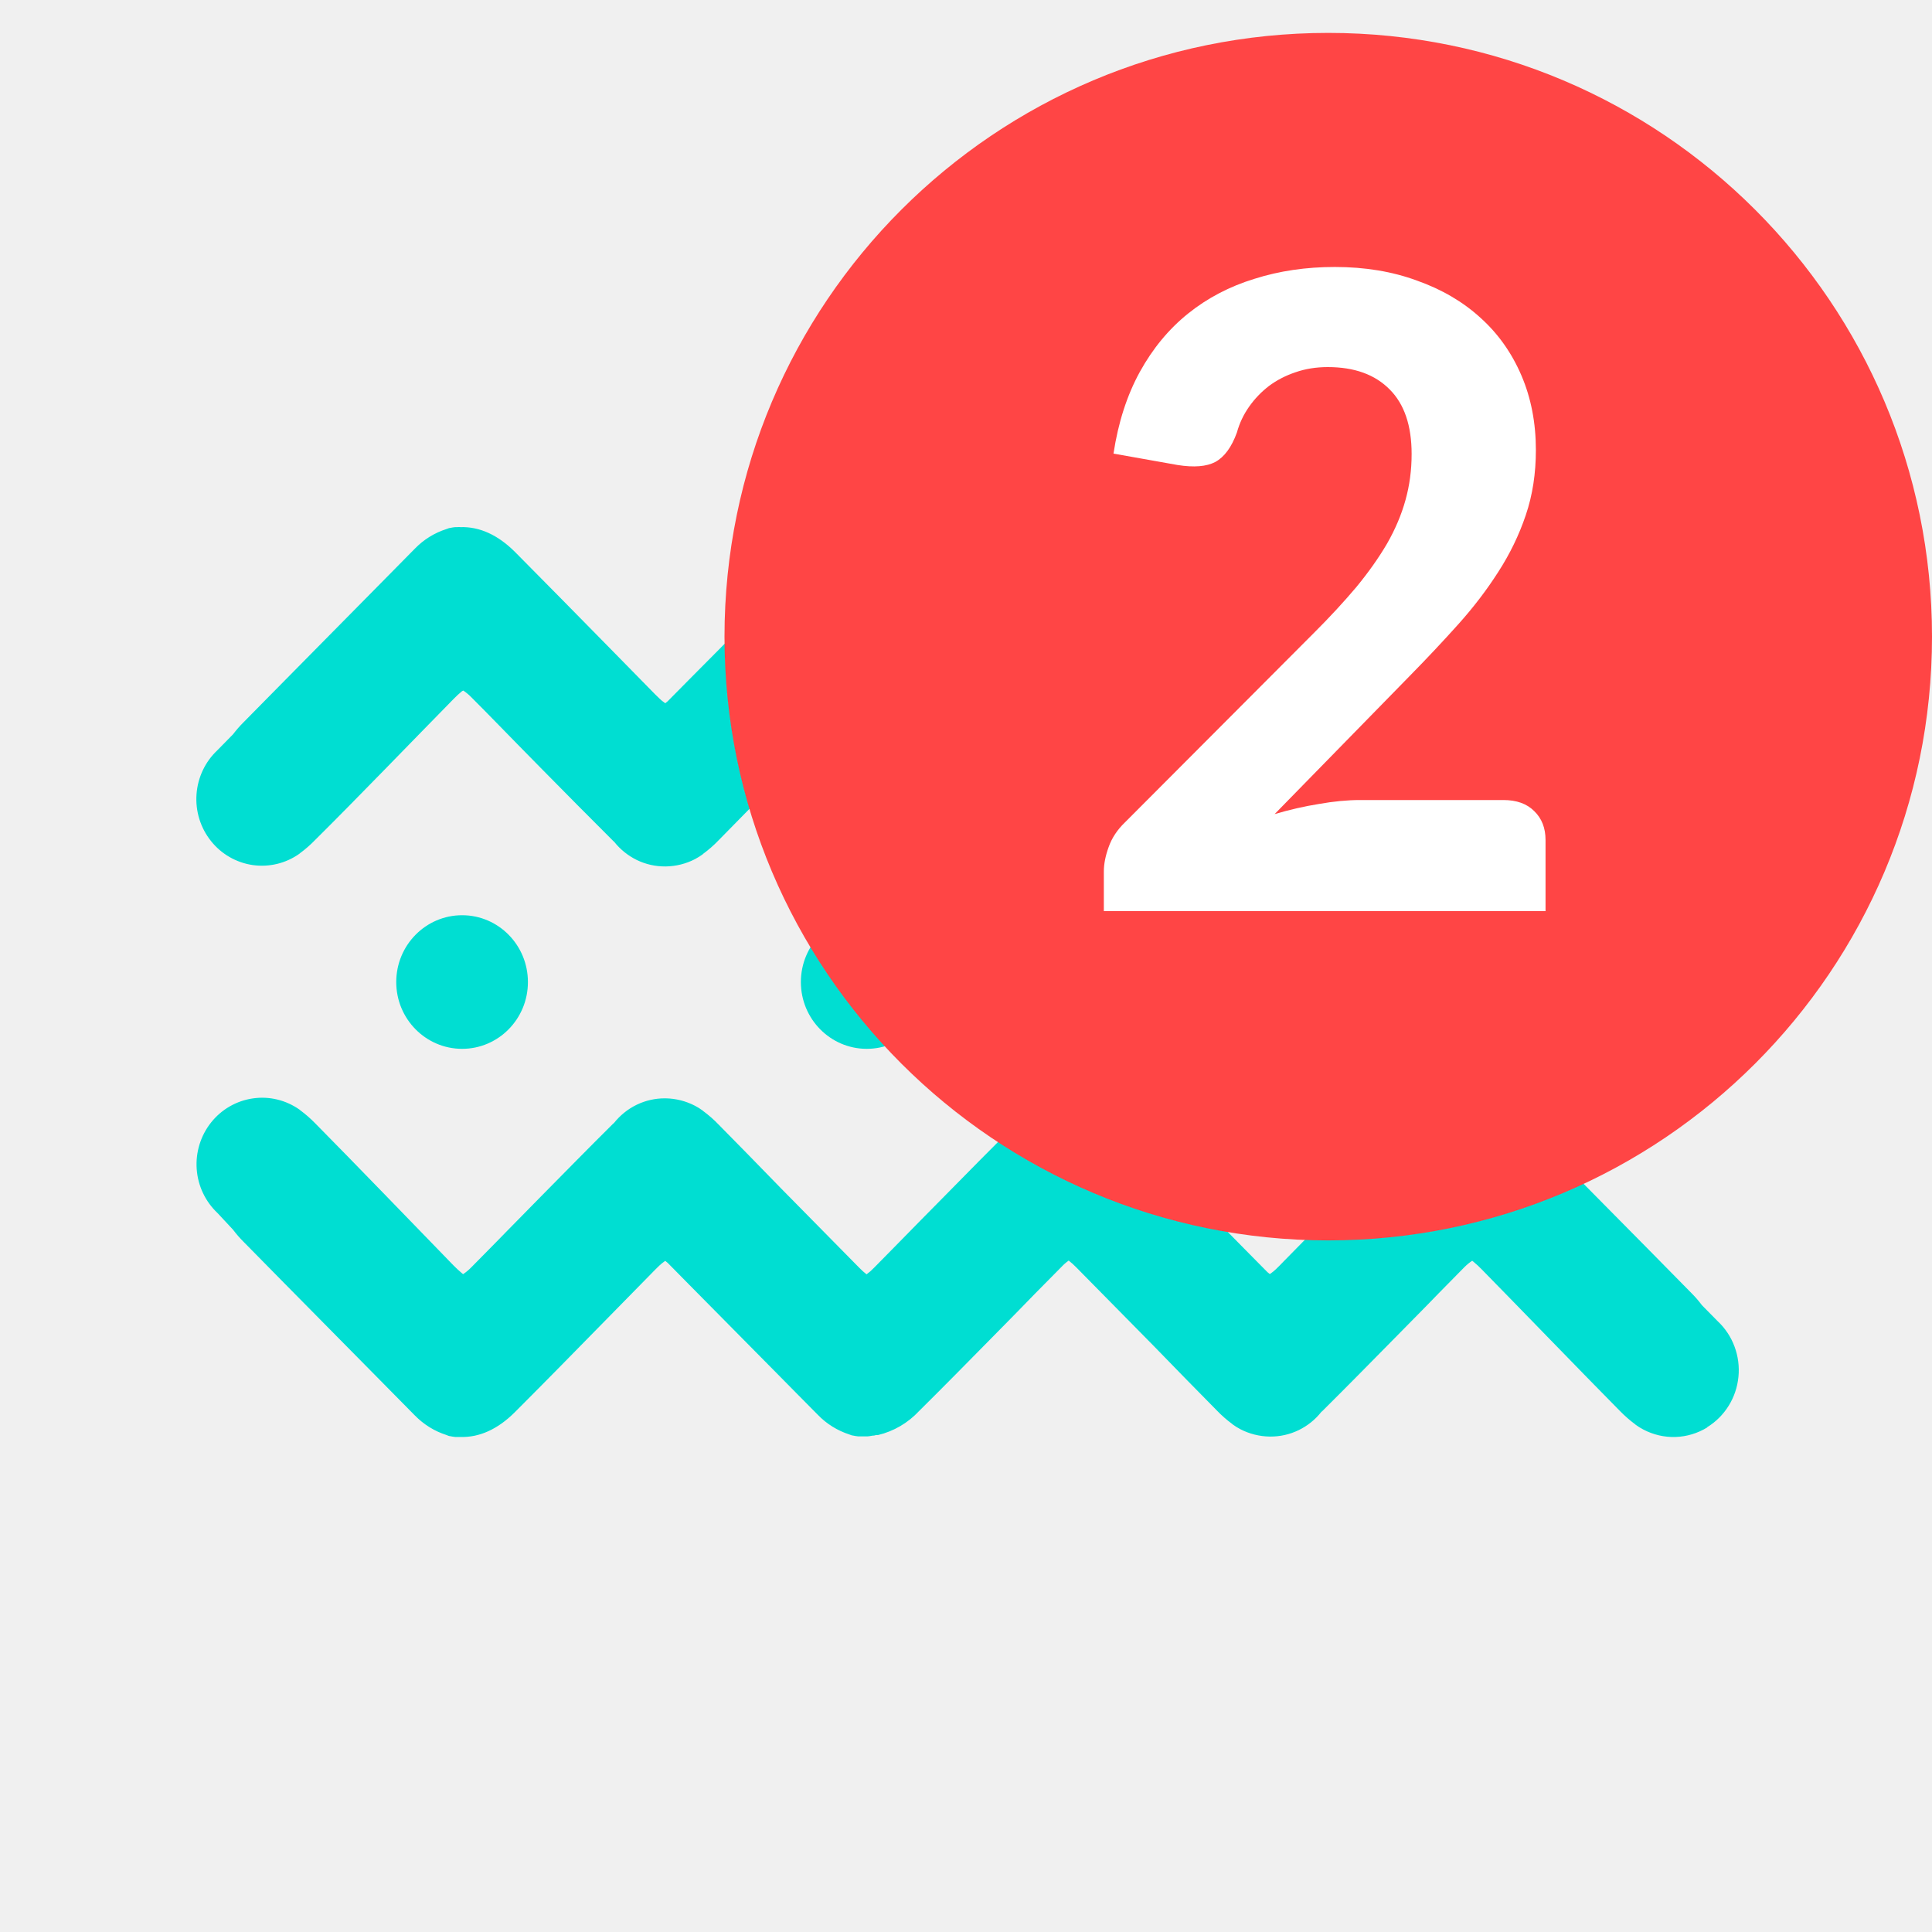
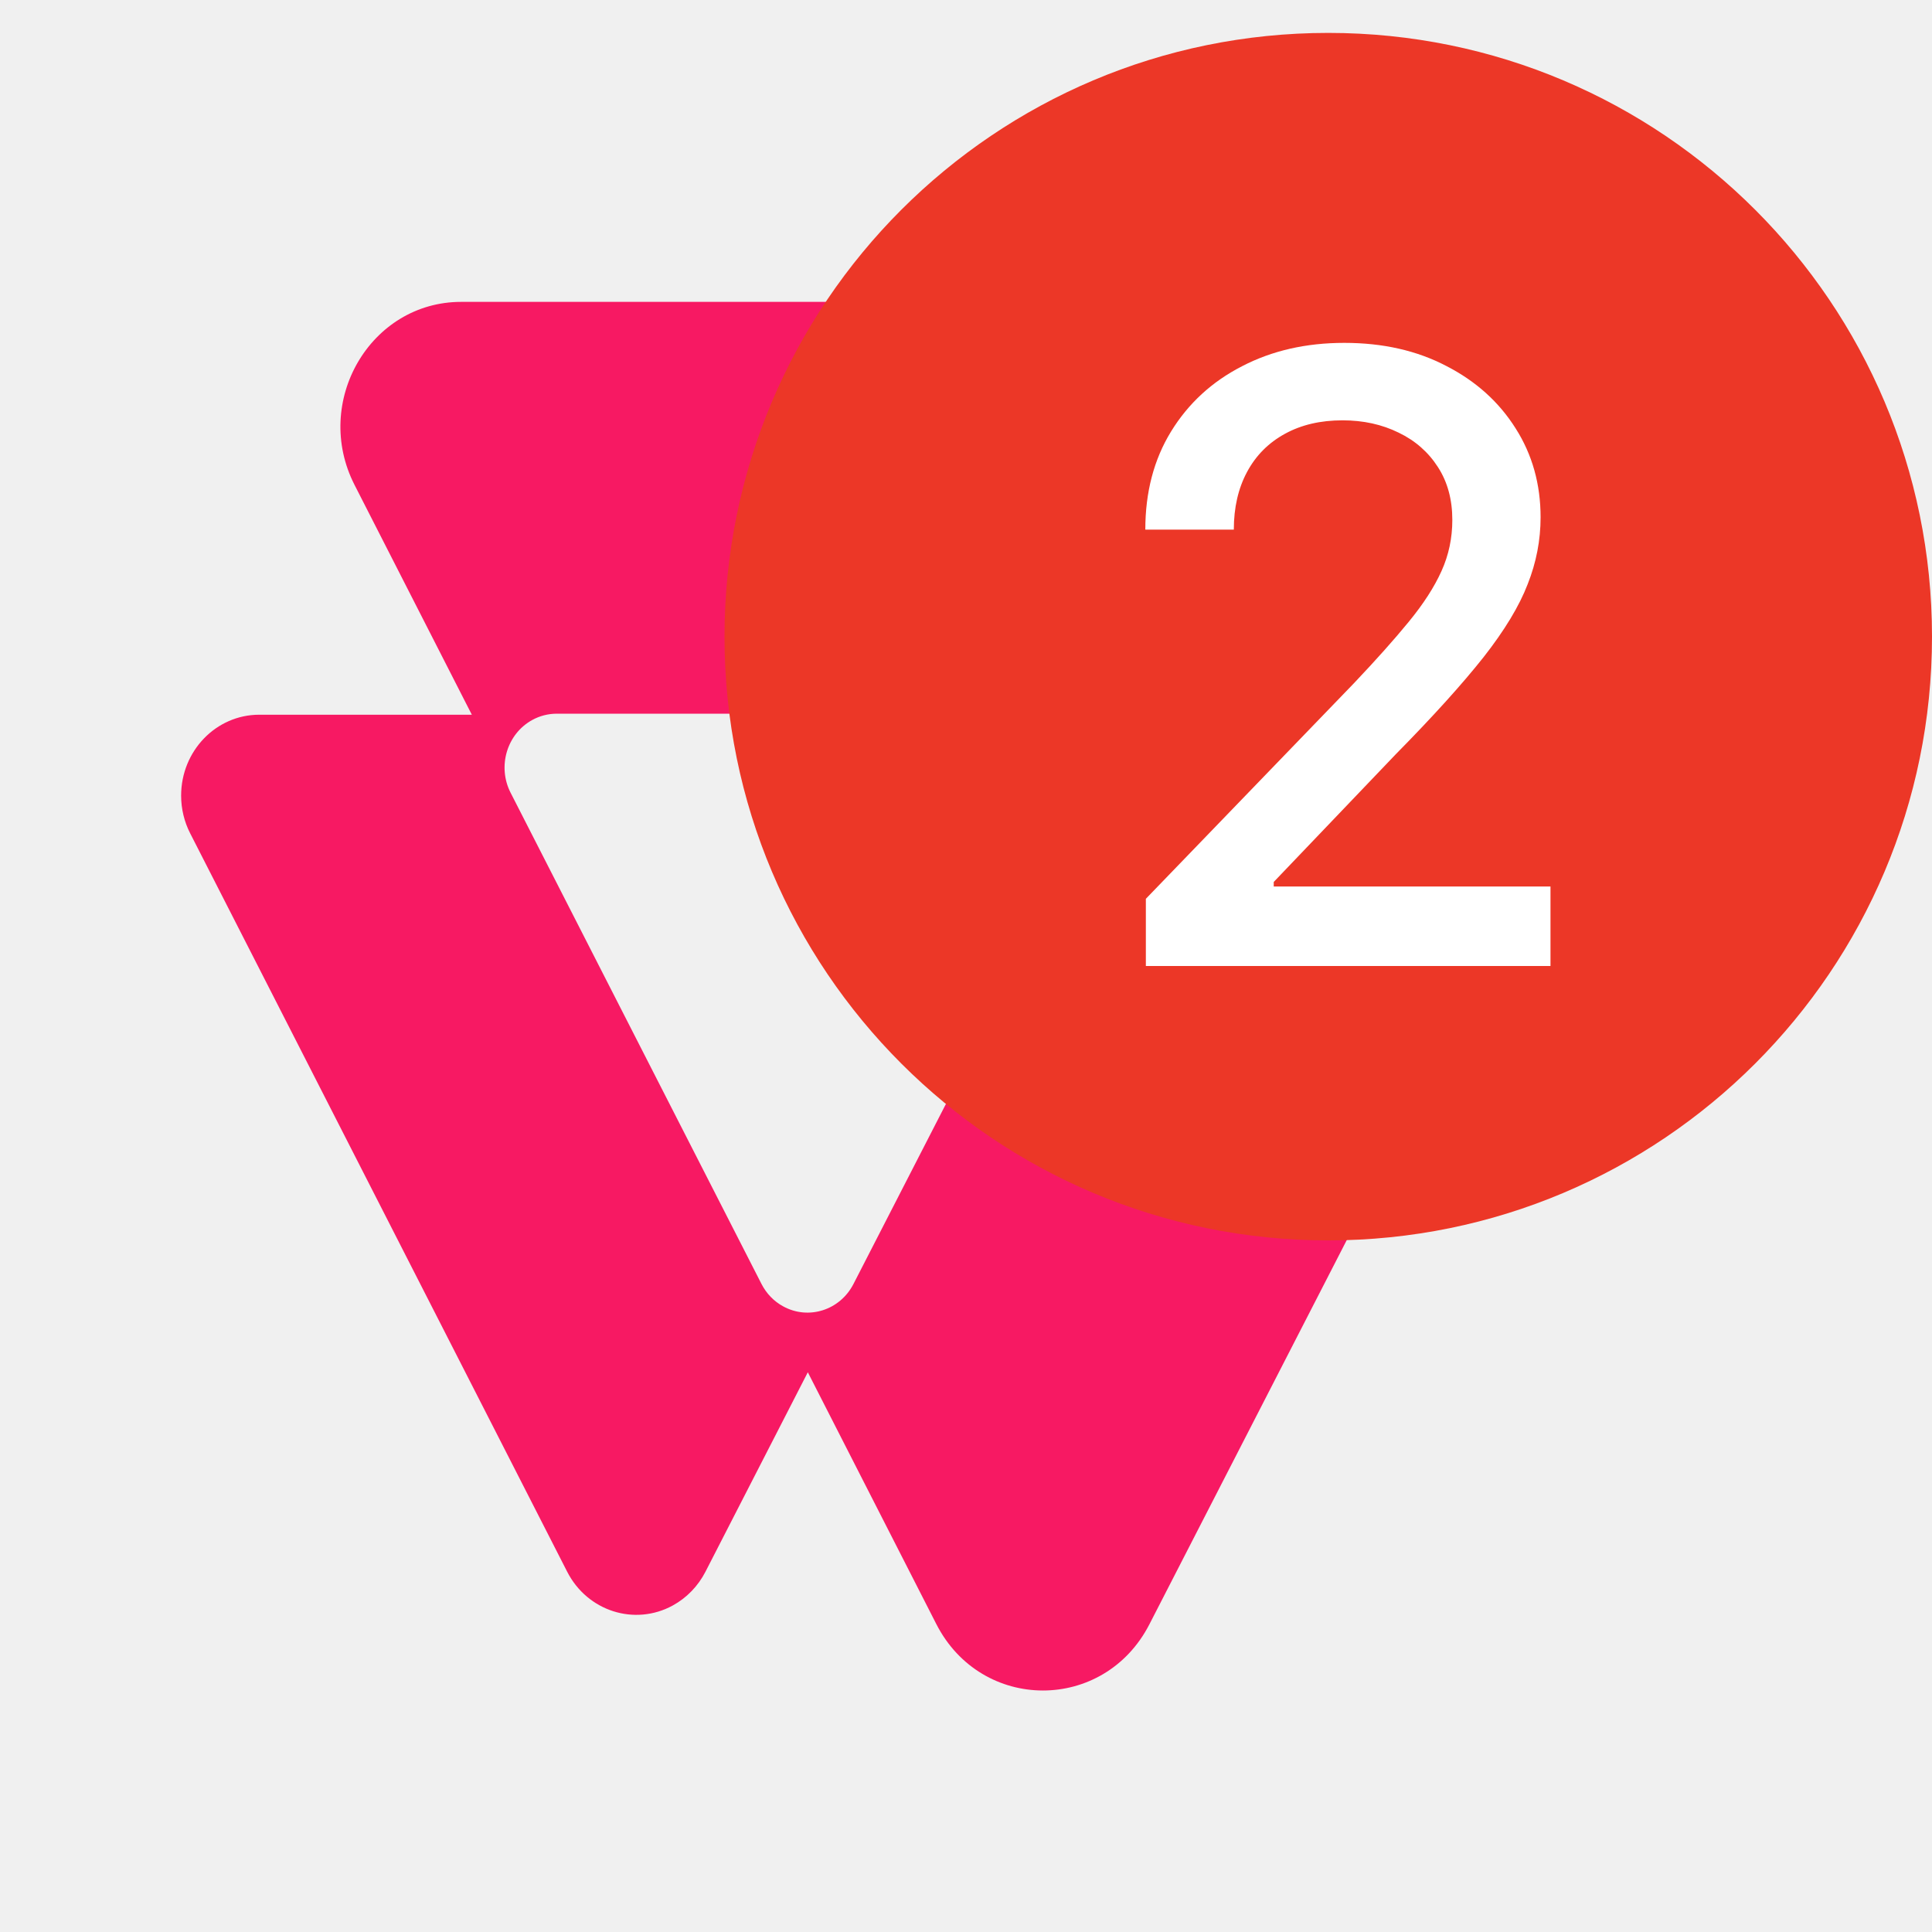
<svg xmlns="http://www.w3.org/2000/svg" width="32" height="32" viewBox="0 0 32 32" fill="none">
-   <g clip-path="url(#clip0_16_2012)">
-     <path d="M28.277 8.89C28.118 8.792 27.937 8.738 27.752 8.732C27.567 8.725 27.383 8.768 27.218 8.855C27.174 8.878 27.132 8.905 27.091 8.934L27.085 8.94C26.993 9.008 26.907 9.084 26.827 9.167C26.194 9.806 25.174 10.864 24.544 11.505C24.499 11.552 24.452 11.596 24.401 11.636V11.636L24.384 11.649C24.337 11.618 24.293 11.581 24.253 11.541C24.11 11.397 23.97 11.252 23.827 11.108C23.712 10.991 23.598 10.873 23.482 10.756L23.098 10.366C22.7 9.963 22.303 9.558 21.901 9.159L21.886 9.147C21.785 9.018 21.657 8.913 21.51 8.842C21.364 8.77 21.203 8.733 21.041 8.734H21.029C20.861 8.736 20.695 8.778 20.545 8.856C20.501 8.879 20.459 8.906 20.418 8.935L20.411 8.941C20.319 9.009 20.233 9.084 20.154 9.167C19.862 9.461 19.488 9.845 19.108 10.235L17.829 11.534C17.79 11.575 17.747 11.613 17.703 11.648C17.658 11.617 17.616 11.58 17.579 11.54C17.436 11.396 17.295 11.251 17.152 11.107L16.807 10.755L16.424 10.365C16.026 9.962 15.628 9.557 15.226 9.158C15.042 8.959 14.805 8.82 14.543 8.759C14.523 8.759 14.502 8.759 14.482 8.751C14.444 8.744 14.406 8.74 14.369 8.737C14.365 8.736 14.362 8.736 14.359 8.737H14.34C14.327 8.737 14.314 8.737 14.3 8.737C14.283 8.736 14.266 8.736 14.249 8.737H14.242H14.215C14.186 8.74 14.156 8.745 14.128 8.751C14.107 8.751 14.088 8.764 14.068 8.769C13.87 8.832 13.691 8.944 13.547 9.094C13.349 9.292 13.12 9.527 12.881 9.768C12.394 10.269 11.902 10.768 11.405 11.265L11.06 11.614C11.047 11.626 11.033 11.638 11.019 11.648L11.003 11.636C10.973 11.616 10.946 11.593 10.921 11.568C10.874 11.525 10.828 11.477 10.783 11.431L10.051 10.685C9.546 10.171 9.041 9.657 8.534 9.146C8.245 8.856 7.938 8.721 7.626 8.731C7.609 8.729 7.591 8.729 7.574 8.731H7.567H7.541C7.511 8.734 7.482 8.738 7.453 8.745C7.433 8.745 7.414 8.758 7.394 8.763C7.196 8.826 7.017 8.937 6.871 9.088C6.674 9.286 6.445 9.52 6.206 9.762C5.715 10.259 5.224 10.757 4.732 11.255L4.038 11.959C3.974 12.022 3.915 12.09 3.86 12.162L3.6 12.427C3.398 12.617 3.275 12.877 3.255 13.156C3.235 13.435 3.32 13.711 3.493 13.928C3.665 14.146 3.913 14.288 4.185 14.328C4.458 14.367 4.735 14.3 4.96 14.14L4.967 14.133C5.059 14.066 5.145 13.99 5.225 13.907C5.862 13.277 6.88 12.221 7.511 11.579C7.556 11.532 7.604 11.488 7.654 11.447L7.674 11.438C7.721 11.47 7.765 11.506 7.805 11.547C7.948 11.689 8.089 11.834 8.231 11.979C8.347 12.097 8.461 12.215 8.577 12.333L8.96 12.723C9.358 13.126 9.756 13.53 10.157 13.929L10.172 13.942C10.274 14.07 10.403 14.174 10.549 14.245C10.696 14.316 10.856 14.352 11.019 14.351H11.03C11.198 14.348 11.362 14.307 11.511 14.23C11.555 14.206 11.598 14.18 11.638 14.151L11.644 14.144C11.736 14.076 11.823 14.001 11.902 13.918C12.193 13.624 12.567 13.24 12.947 12.85L14.226 11.552C14.265 11.511 14.308 11.473 14.353 11.438C14.397 11.47 14.438 11.507 14.476 11.547C14.619 11.689 14.76 11.834 14.902 11.979C15.018 12.097 15.132 12.215 15.248 12.333L15.632 12.723C16.029 13.126 16.427 13.53 16.828 13.929C17.013 14.127 17.25 14.267 17.512 14.329C17.532 14.329 17.553 14.329 17.573 14.337C17.611 14.343 17.649 14.348 17.686 14.35H17.693H17.713C17.726 14.35 17.739 14.35 17.752 14.35H17.804H17.811H17.838C17.867 14.347 17.896 14.342 17.925 14.336C17.945 14.336 17.965 14.323 17.985 14.317C18.182 14.254 18.361 14.142 18.506 13.993C18.703 13.795 18.933 13.56 19.17 13.32C19.663 12.822 20.155 12.324 20.646 11.826L20.991 11.476C21.006 11.463 21.02 11.45 21.031 11.443C21.037 11.446 21.043 11.45 21.048 11.454V11.454C21.077 11.474 21.105 11.496 21.13 11.521C21.177 11.565 21.223 11.611 21.268 11.658L22 12.405C22.505 12.919 23.01 13.431 23.517 13.943C23.804 14.233 24.113 14.369 24.425 14.359H24.476H24.483H24.51C24.539 14.356 24.569 14.352 24.597 14.345C24.618 14.345 24.637 14.332 24.657 14.327C24.854 14.264 25.033 14.152 25.178 14.002C25.377 13.804 25.605 13.57 25.842 13.329C26.335 12.832 26.827 12.334 27.319 11.835L28.013 11.114C28.077 11.05 28.137 10.982 28.191 10.909L28.451 10.645C28.575 10.529 28.671 10.385 28.73 10.225C28.79 10.065 28.812 9.893 28.796 9.723C28.779 9.552 28.723 9.388 28.633 9.244C28.543 9.099 28.421 8.977 28.277 8.888V8.89Z" fill="#00DED2" />
-     <path d="M28.277 23.643C28.118 23.74 27.937 23.795 27.752 23.801C27.567 23.807 27.383 23.764 27.218 23.677C27.174 23.654 27.132 23.628 27.091 23.598L27.085 23.592C26.993 23.524 26.907 23.448 26.827 23.366C26.194 22.726 25.174 21.668 24.544 21.027C24.499 20.98 24.451 20.936 24.401 20.895L24.384 20.882C24.337 20.913 24.293 20.95 24.253 20.99C24.11 21.134 23.97 21.279 23.827 21.423C23.712 21.541 23.598 21.66 23.482 21.776L23.098 22.166C22.7 22.57 22.303 22.974 21.901 23.373L21.886 23.385C21.784 23.514 21.656 23.617 21.509 23.688C21.362 23.759 21.202 23.795 21.04 23.794H21.028C20.86 23.791 20.694 23.75 20.544 23.672C20.5 23.649 20.458 23.622 20.417 23.593L20.41 23.586C20.318 23.518 20.232 23.443 20.153 23.36C19.861 23.066 19.487 22.682 19.107 22.291L17.828 20.993C17.788 20.952 17.746 20.914 17.701 20.879C17.657 20.91 17.615 20.947 17.578 20.987C17.435 21.131 17.294 21.276 17.151 21.419L16.806 21.773L16.422 22.163C16.025 22.566 15.627 22.971 15.224 23.37C15.04 23.568 14.803 23.707 14.542 23.769C14.522 23.769 14.501 23.769 14.48 23.777C14.442 23.777 14.405 23.79 14.367 23.791H14.358H14.339C14.326 23.791 14.313 23.791 14.299 23.791H14.248H14.241H14.214C14.185 23.788 14.155 23.783 14.127 23.777C14.106 23.777 14.087 23.764 14.067 23.759C13.87 23.695 13.691 23.584 13.546 23.434C13.348 23.236 13.119 23.001 12.88 22.76L11.404 21.267L11.06 20.918L11.019 20.884L11.003 20.895C10.974 20.915 10.946 20.938 10.921 20.962C10.874 21.006 10.828 21.054 10.783 21.1L10.051 21.846C9.547 22.36 9.043 22.875 8.534 23.384C8.245 23.675 7.938 23.81 7.626 23.801C7.608 23.801 7.591 23.801 7.574 23.801H7.567H7.541C7.511 23.798 7.482 23.793 7.453 23.787C7.433 23.787 7.414 23.774 7.394 23.768C7.196 23.705 7.017 23.593 6.871 23.444C6.674 23.246 6.445 23.011 6.206 22.77L4.732 21.277L4.038 20.572C3.974 20.509 3.915 20.441 3.86 20.368L3.604 20.093C3.402 19.903 3.278 19.643 3.258 19.364C3.238 19.086 3.323 18.81 3.496 18.592C3.668 18.375 3.916 18.232 4.189 18.193C4.461 18.153 4.738 18.221 4.964 18.381L4.97 18.387C5.062 18.455 5.148 18.53 5.228 18.613C5.862 19.254 6.88 20.309 7.511 20.959C7.556 21.005 7.604 21.049 7.654 21.091V21.091L7.671 21.104C7.718 21.072 7.762 21.036 7.802 20.995C7.945 20.852 8.085 20.707 8.228 20.563C8.343 20.446 8.457 20.327 8.574 20.21L8.957 19.82C9.355 19.417 9.752 19.012 10.154 18.613L10.169 18.601C10.271 18.473 10.399 18.369 10.546 18.298C10.693 18.227 10.853 18.191 11.015 18.192H11.027C11.195 18.195 11.361 18.237 11.511 18.315C11.555 18.338 11.598 18.364 11.638 18.394L11.644 18.4C11.736 18.468 11.823 18.543 11.902 18.626C12.193 18.92 12.567 19.303 12.947 19.694L14.226 20.992C14.265 21.033 14.308 21.072 14.353 21.107C14.397 21.075 14.438 21.039 14.476 20.999C14.619 20.855 14.76 20.71 14.902 20.566C15.018 20.449 15.132 20.33 15.248 20.213L15.632 19.824C16.029 19.42 16.427 19.016 16.828 18.616C17.013 18.419 17.25 18.28 17.512 18.217C17.532 18.217 17.553 18.217 17.573 18.21C17.611 18.203 17.649 18.198 17.686 18.196H17.693H17.713H17.752C17.77 18.196 17.788 18.196 17.804 18.196H17.811H17.838C17.867 18.199 17.896 18.203 17.925 18.21C17.945 18.21 17.965 18.223 17.985 18.228C18.182 18.291 18.361 18.403 18.506 18.553C18.703 18.751 18.933 18.985 19.17 19.226C19.663 19.723 20.155 20.221 20.646 20.72L20.991 21.069L21.031 21.102L21.048 21.092C21.077 21.071 21.105 21.049 21.13 21.025C21.177 20.98 21.223 20.933 21.268 20.886L22 20.141C22.504 19.627 23.008 19.112 23.517 18.602C23.804 18.311 24.112 18.176 24.425 18.186H24.476H24.483H24.51C24.539 18.189 24.569 18.194 24.597 18.2C24.618 18.2 24.637 18.213 24.657 18.218C24.854 18.282 25.033 18.393 25.178 18.543C25.377 18.741 25.605 18.976 25.842 19.216C26.335 19.713 26.827 20.211 27.319 20.71L28.012 21.414C28.076 21.478 28.136 21.546 28.19 21.619L28.45 21.883C28.574 21.999 28.67 22.143 28.729 22.303C28.789 22.463 28.811 22.635 28.794 22.805C28.777 22.976 28.722 23.14 28.632 23.284C28.542 23.429 28.42 23.551 28.276 23.639L28.277 23.643Z" fill="#00DED2" />
-     <path d="M7.654 17.372C8.256 17.372 8.744 16.877 8.744 16.266C8.744 15.654 8.256 15.159 7.654 15.159C7.052 15.159 6.563 15.654 6.563 16.266C6.563 16.877 7.052 17.372 7.654 17.372Z" fill="#00DED2" />
-     <path d="M14.356 17.372C14.958 17.372 15.446 16.877 15.446 16.266C15.446 15.654 14.958 15.159 14.356 15.159C13.754 15.159 13.265 15.654 13.265 16.266C13.265 16.877 13.754 17.372 14.356 17.372Z" fill="#00DED2" />
-     <path d="M21.049 17.372C21.651 17.372 22.14 16.877 22.14 16.266C22.14 15.654 21.651 15.159 21.049 15.159C20.447 15.159 19.959 15.654 19.959 16.266C19.959 16.877 20.447 17.372 21.049 17.372Z" fill="#00DED2" />
-     <path d="M27.743 17.372C28.345 17.372 28.833 16.877 28.833 16.266C28.833 15.654 28.345 15.159 27.743 15.159C27.14 15.159 26.652 15.654 26.652 16.266C26.652 16.877 27.14 17.372 27.743 17.372Z" fill="#00DED2" />
-     <ellipse cx="22" cy="10.545" rx="10" ry="10" fill="#FF4545" />
-     <path d="M24.901 13.251C25.119 13.251 25.289 13.312 25.41 13.433C25.536 13.554 25.599 13.714 25.599 13.913V15.091H18.283V14.436C18.283 14.31 18.31 14.175 18.363 14.029C18.416 13.879 18.506 13.743 18.632 13.622L21.759 10.487C22.026 10.221 22.261 9.966 22.465 9.724C22.669 9.476 22.838 9.236 22.974 9.004C23.11 8.766 23.212 8.526 23.279 8.284C23.347 8.041 23.381 7.787 23.381 7.52C23.381 7.05 23.26 6.693 23.018 6.451C22.775 6.204 22.433 6.08 21.992 6.08C21.798 6.08 21.619 6.109 21.454 6.167C21.294 6.221 21.148 6.296 21.018 6.393C20.892 6.49 20.782 6.604 20.69 6.735C20.598 6.865 20.53 7.008 20.487 7.164C20.399 7.406 20.281 7.568 20.13 7.651C19.985 7.728 19.776 7.745 19.505 7.702L18.443 7.513C18.521 6.999 18.666 6.548 18.879 6.16C19.093 5.772 19.359 5.45 19.679 5.193C19.999 4.936 20.366 4.744 20.778 4.618C21.19 4.487 21.633 4.422 22.108 4.422C22.608 4.422 23.061 4.497 23.468 4.647C23.881 4.793 24.232 4.999 24.523 5.265C24.814 5.527 25.039 5.845 25.199 6.218C25.359 6.591 25.439 7.004 25.439 7.455C25.439 7.842 25.384 8.201 25.272 8.531C25.161 8.861 25.008 9.176 24.814 9.476C24.625 9.772 24.404 10.061 24.152 10.342C23.9 10.623 23.633 10.907 23.352 11.193L21.112 13.484C21.359 13.411 21.604 13.355 21.847 13.316C22.089 13.273 22.317 13.251 22.53 13.251H24.901Z" fill="white" />
-   </g>
-   <defs>
-     <clipPath id="clip0_16_2012">
-       <rect width="32" height="32" fill="white" />
-     </clipPath>
-   </defs>
+   <path d="M27.053 5H7.638C6.133 5 5.169 6.656 5.873 8.033L7.815 11.838H4.294C3.579 11.838 3 12.438 3 13.178C3 13.395 3.051 13.609 3.149 13.801L9.395 26.034C9.73 26.688 10.514 26.937 11.145 26.591C11.374 26.465 11.562 26.271 11.684 26.034L13.38 22.729L15.508 26.899C16.257 28.365 18.286 28.368 19.038 26.903L28.77 7.956C29.458 6.616 28.52 5 27.053 5ZM18.332 13.096L14.136 21.267C13.913 21.702 13.391 21.868 12.971 21.637C12.818 21.554 12.694 21.425 12.613 21.267L8.457 13.13C8.235 12.695 8.395 12.156 8.816 11.925C8.94 11.857 9.077 11.822 9.216 11.821H17.591C18.055 11.821 18.43 12.21 18.43 12.689C18.43 12.831 18.397 12.97 18.332 13.096Z" fill="#F71963" />
+   <path d="M22 20.545C27.523 20.545 32 16.068 32 10.545C32 5.023 27.523 0.545 22 0.545C16.477 0.545 12 5.023 12 10.545C12 16.068 16.477 20.545 22 20.545Z" fill="#EC3727" />
+   <path d="M18.979 16V14.887L22.425 11.317C22.793 10.929 23.096 10.589 23.334 10.298C23.576 10.003 23.757 9.723 23.876 9.458C23.996 9.192 24.055 8.911 24.055 8.612C24.055 8.274 23.976 7.983 23.817 7.737C23.658 7.489 23.441 7.298 23.166 7.166C22.89 7.03 22.581 6.962 22.236 6.962C21.871 6.962 21.553 7.036 21.281 7.186C21.009 7.335 20.801 7.545 20.655 7.817C20.509 8.089 20.436 8.407 20.436 8.772H18.97C18.97 8.152 19.112 7.61 19.397 7.146C19.682 6.682 20.073 6.322 20.57 6.067C21.067 5.808 21.633 5.679 22.266 5.679C22.905 5.679 23.469 5.807 23.956 6.062C24.447 6.314 24.829 6.659 25.104 7.096C25.38 7.53 25.517 8.021 25.517 8.568C25.517 8.946 25.446 9.315 25.303 9.676C25.164 10.038 24.921 10.44 24.573 10.884C24.224 11.325 23.741 11.861 23.121 12.49L21.097 14.608V14.683H25.681V16H18.979Z" fill="white" />
</svg>
